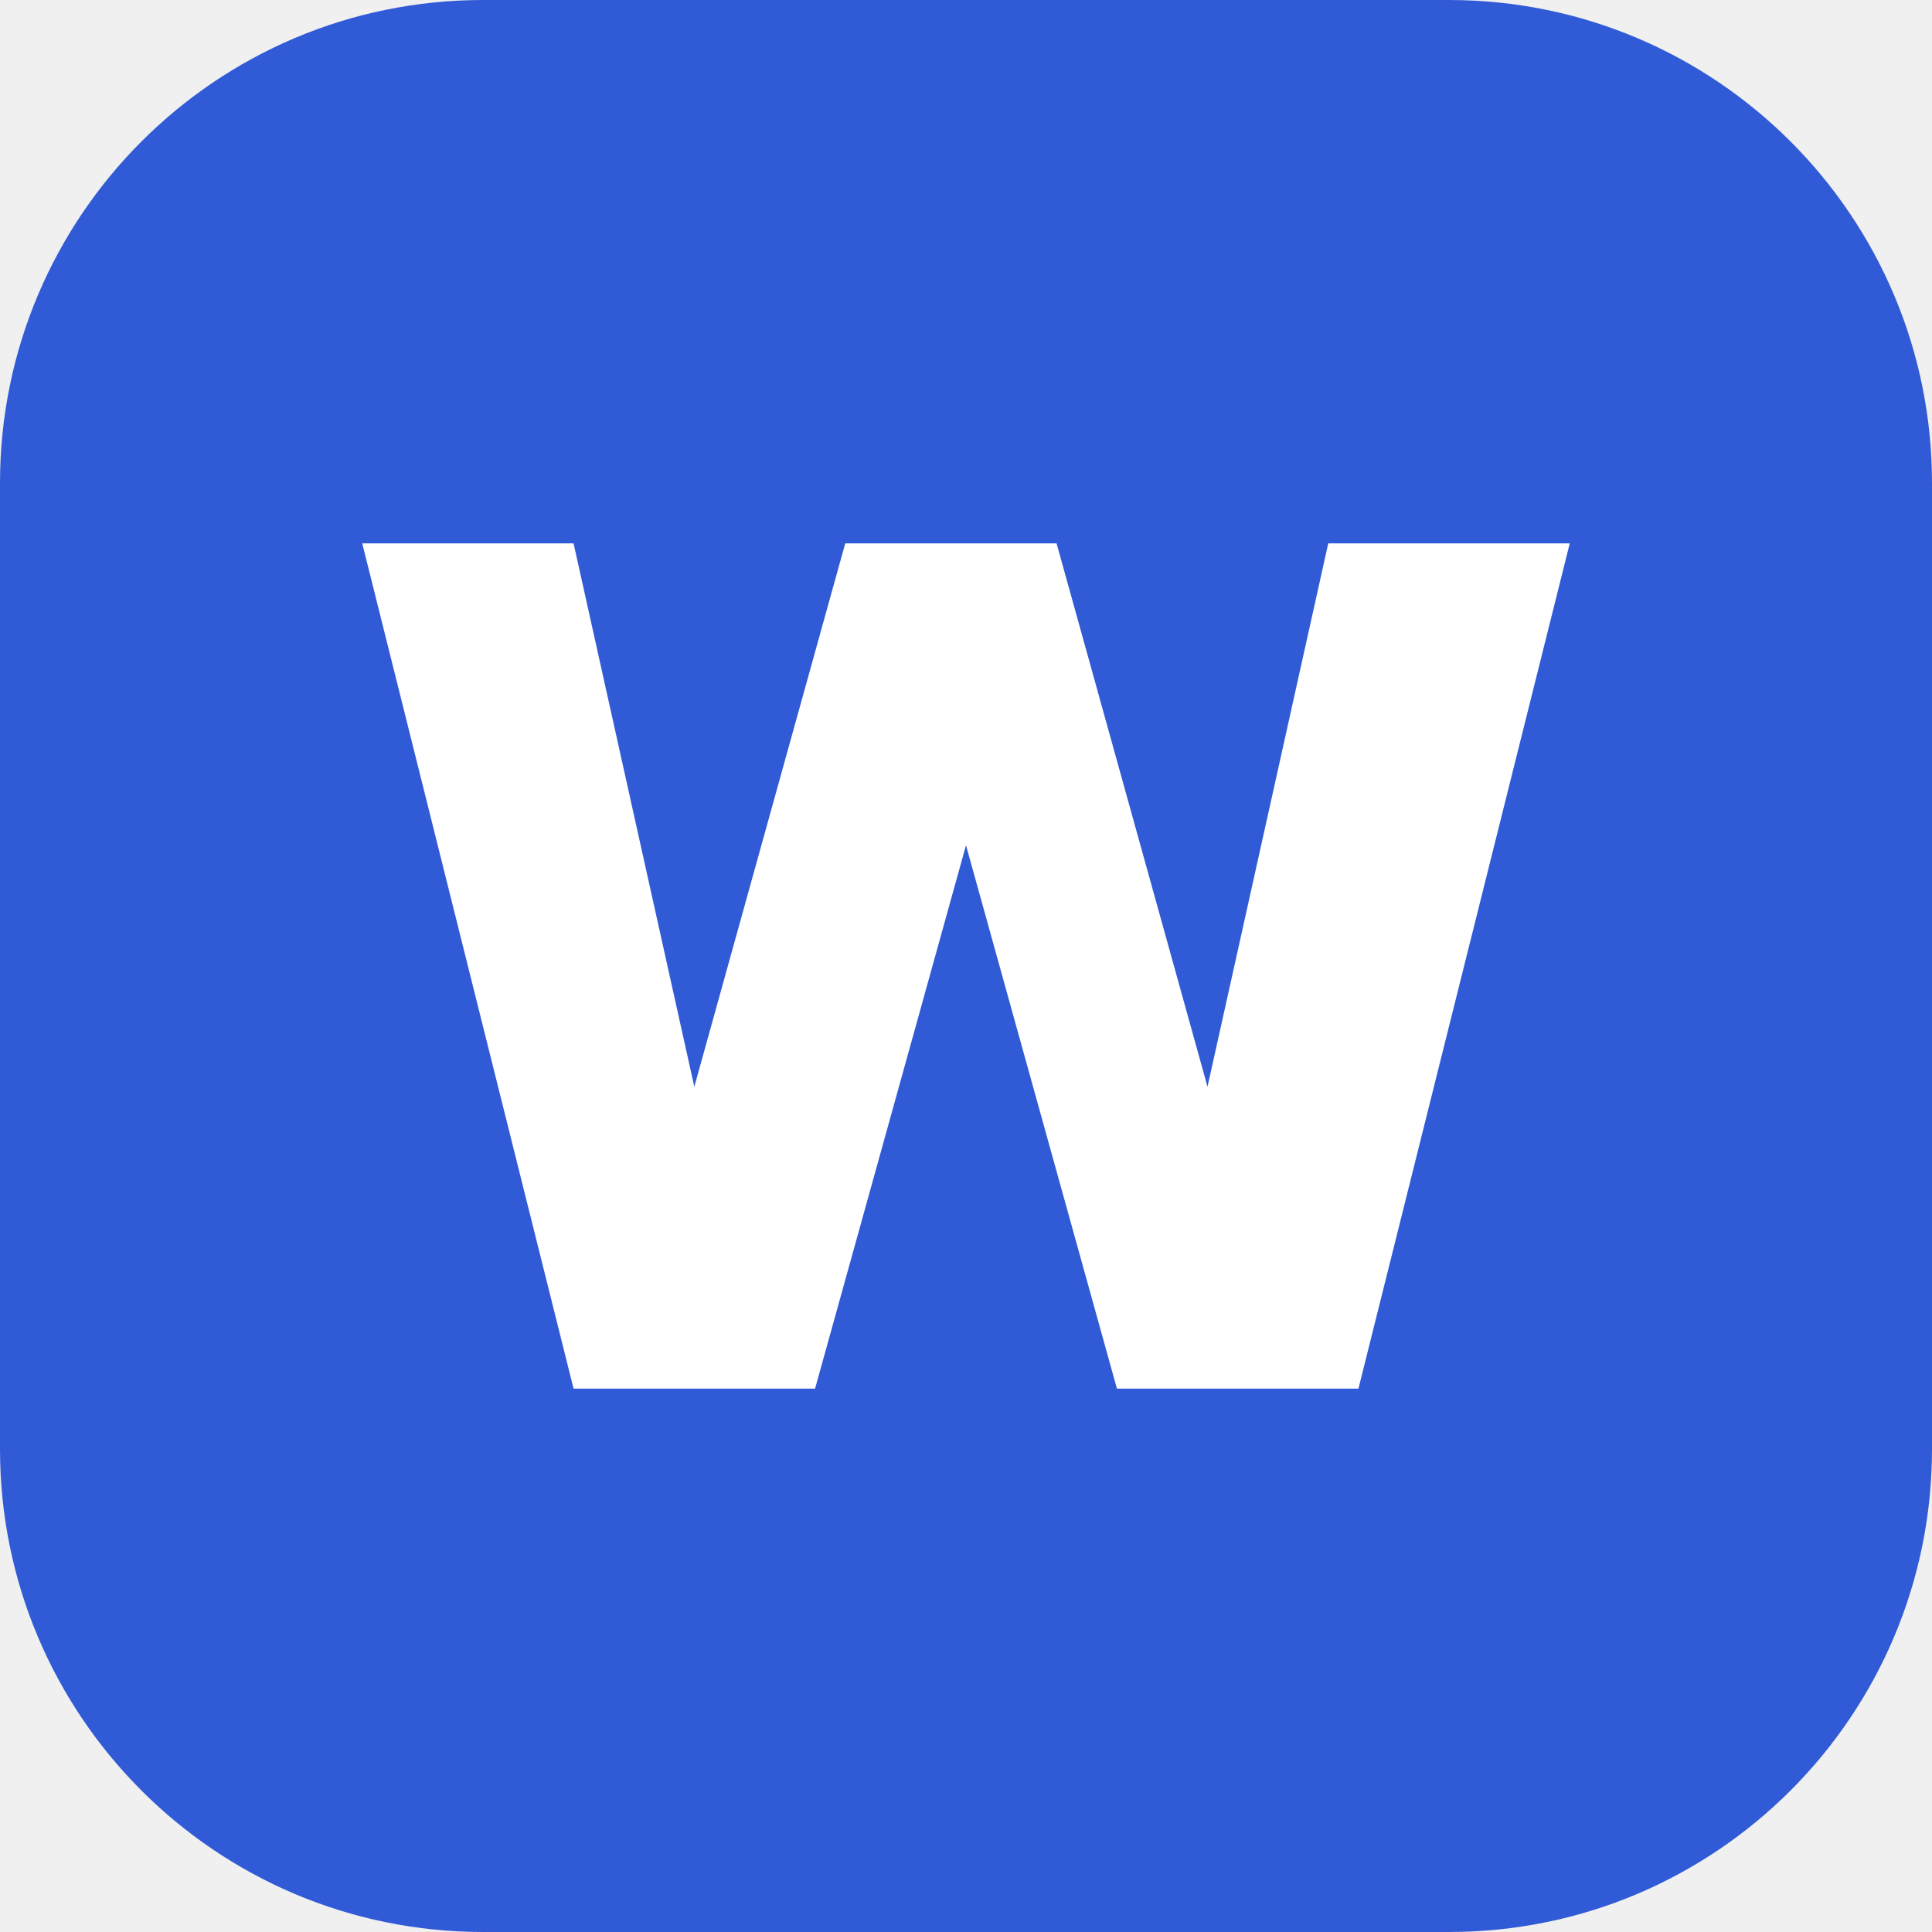
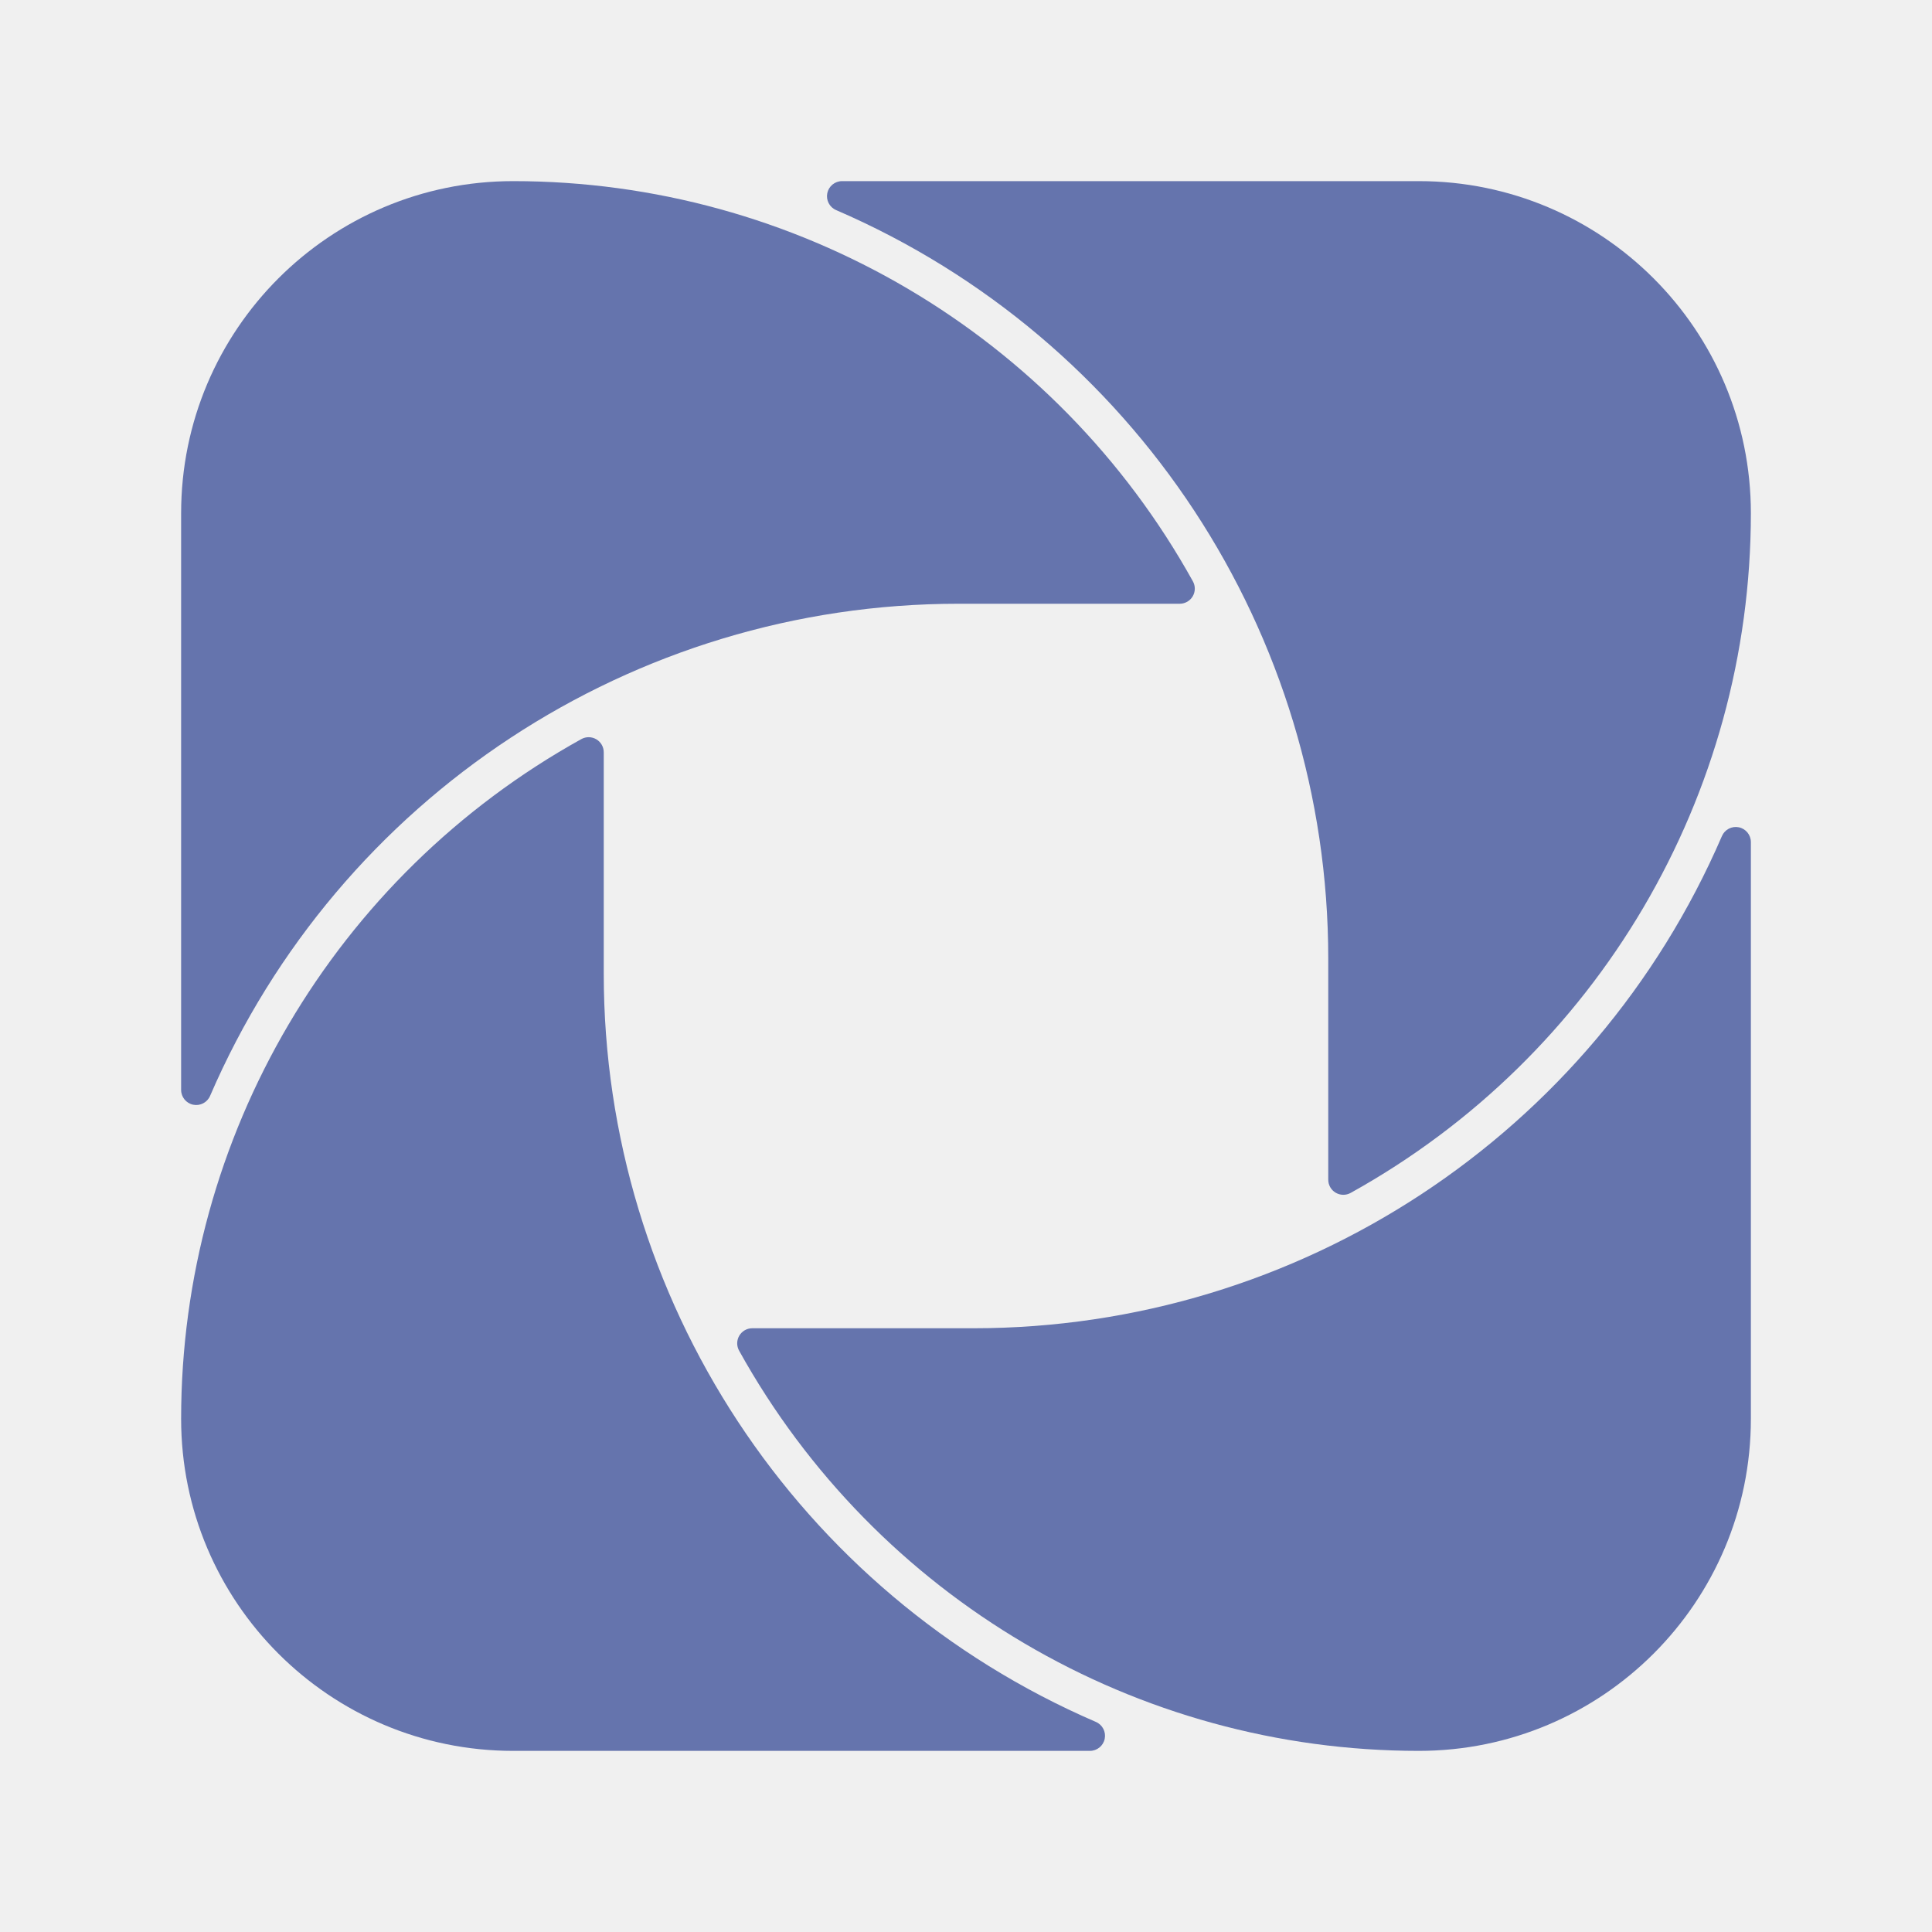
- <svg xmlns="http://www.w3.org/2000/svg" viewBox="0 0 64 64">
-   <rect width="64" height="64" rx="16" fill="#315bd6" />
-   <path d="m12 18 7 28h8l5-18 5 18h8l7-28h-8l-4 18-5-18h-7l-5 18-4-18Z" fill="#fff" />
+ <svg xmlns="http://www.w3.org/2000/svg" viewBox="0 0 128 128">
+   <path d="M12 72.211V34A22 22 0 0 1 34 12A51.5 51.5 0 0 1 79.033 38.515A1 1 0 0 1 78.159 40H63.5A54 54 0 0 0 13.918 72.607A1 1 0 0 1 12 72.211Z" transform="rotate(0 64 64)" fill="#6574AD" />
+   <path d="M12 72.211V34A22 22 0 0 1 34 12A51.5 51.5 0 0 1 79.033 38.515A1 1 0 0 1 78.159 40H63.5A54 54 0 0 0 13.918 72.607A1 1 0 0 1 12 72.211Z" transform="rotate(90 64 64)" fill="#6574AD" />
+   <path d="M12 72.211V34A22 22 0 0 1 34 12A51.5 51.5 0 0 1 79.033 38.515A1 1 0 0 1 78.159 40H63.5A54 54 0 0 0 13.918 72.607A1 1 0 0 1 12 72.211Z" transform="rotate(180 64 64)" fill="#6574AD" />
+   <path d="M12 72.211V34A22 22 0 0 1 34 12A51.5 51.5 0 0 1 79.033 38.515A1 1 0 0 1 78.159 40H63.5A54 54 0 0 0 13.918 72.607A1 1 0 0 1 12 72.211Z" transform="rotate(270 64 64)" fill="#6574AD" />
</svg>
